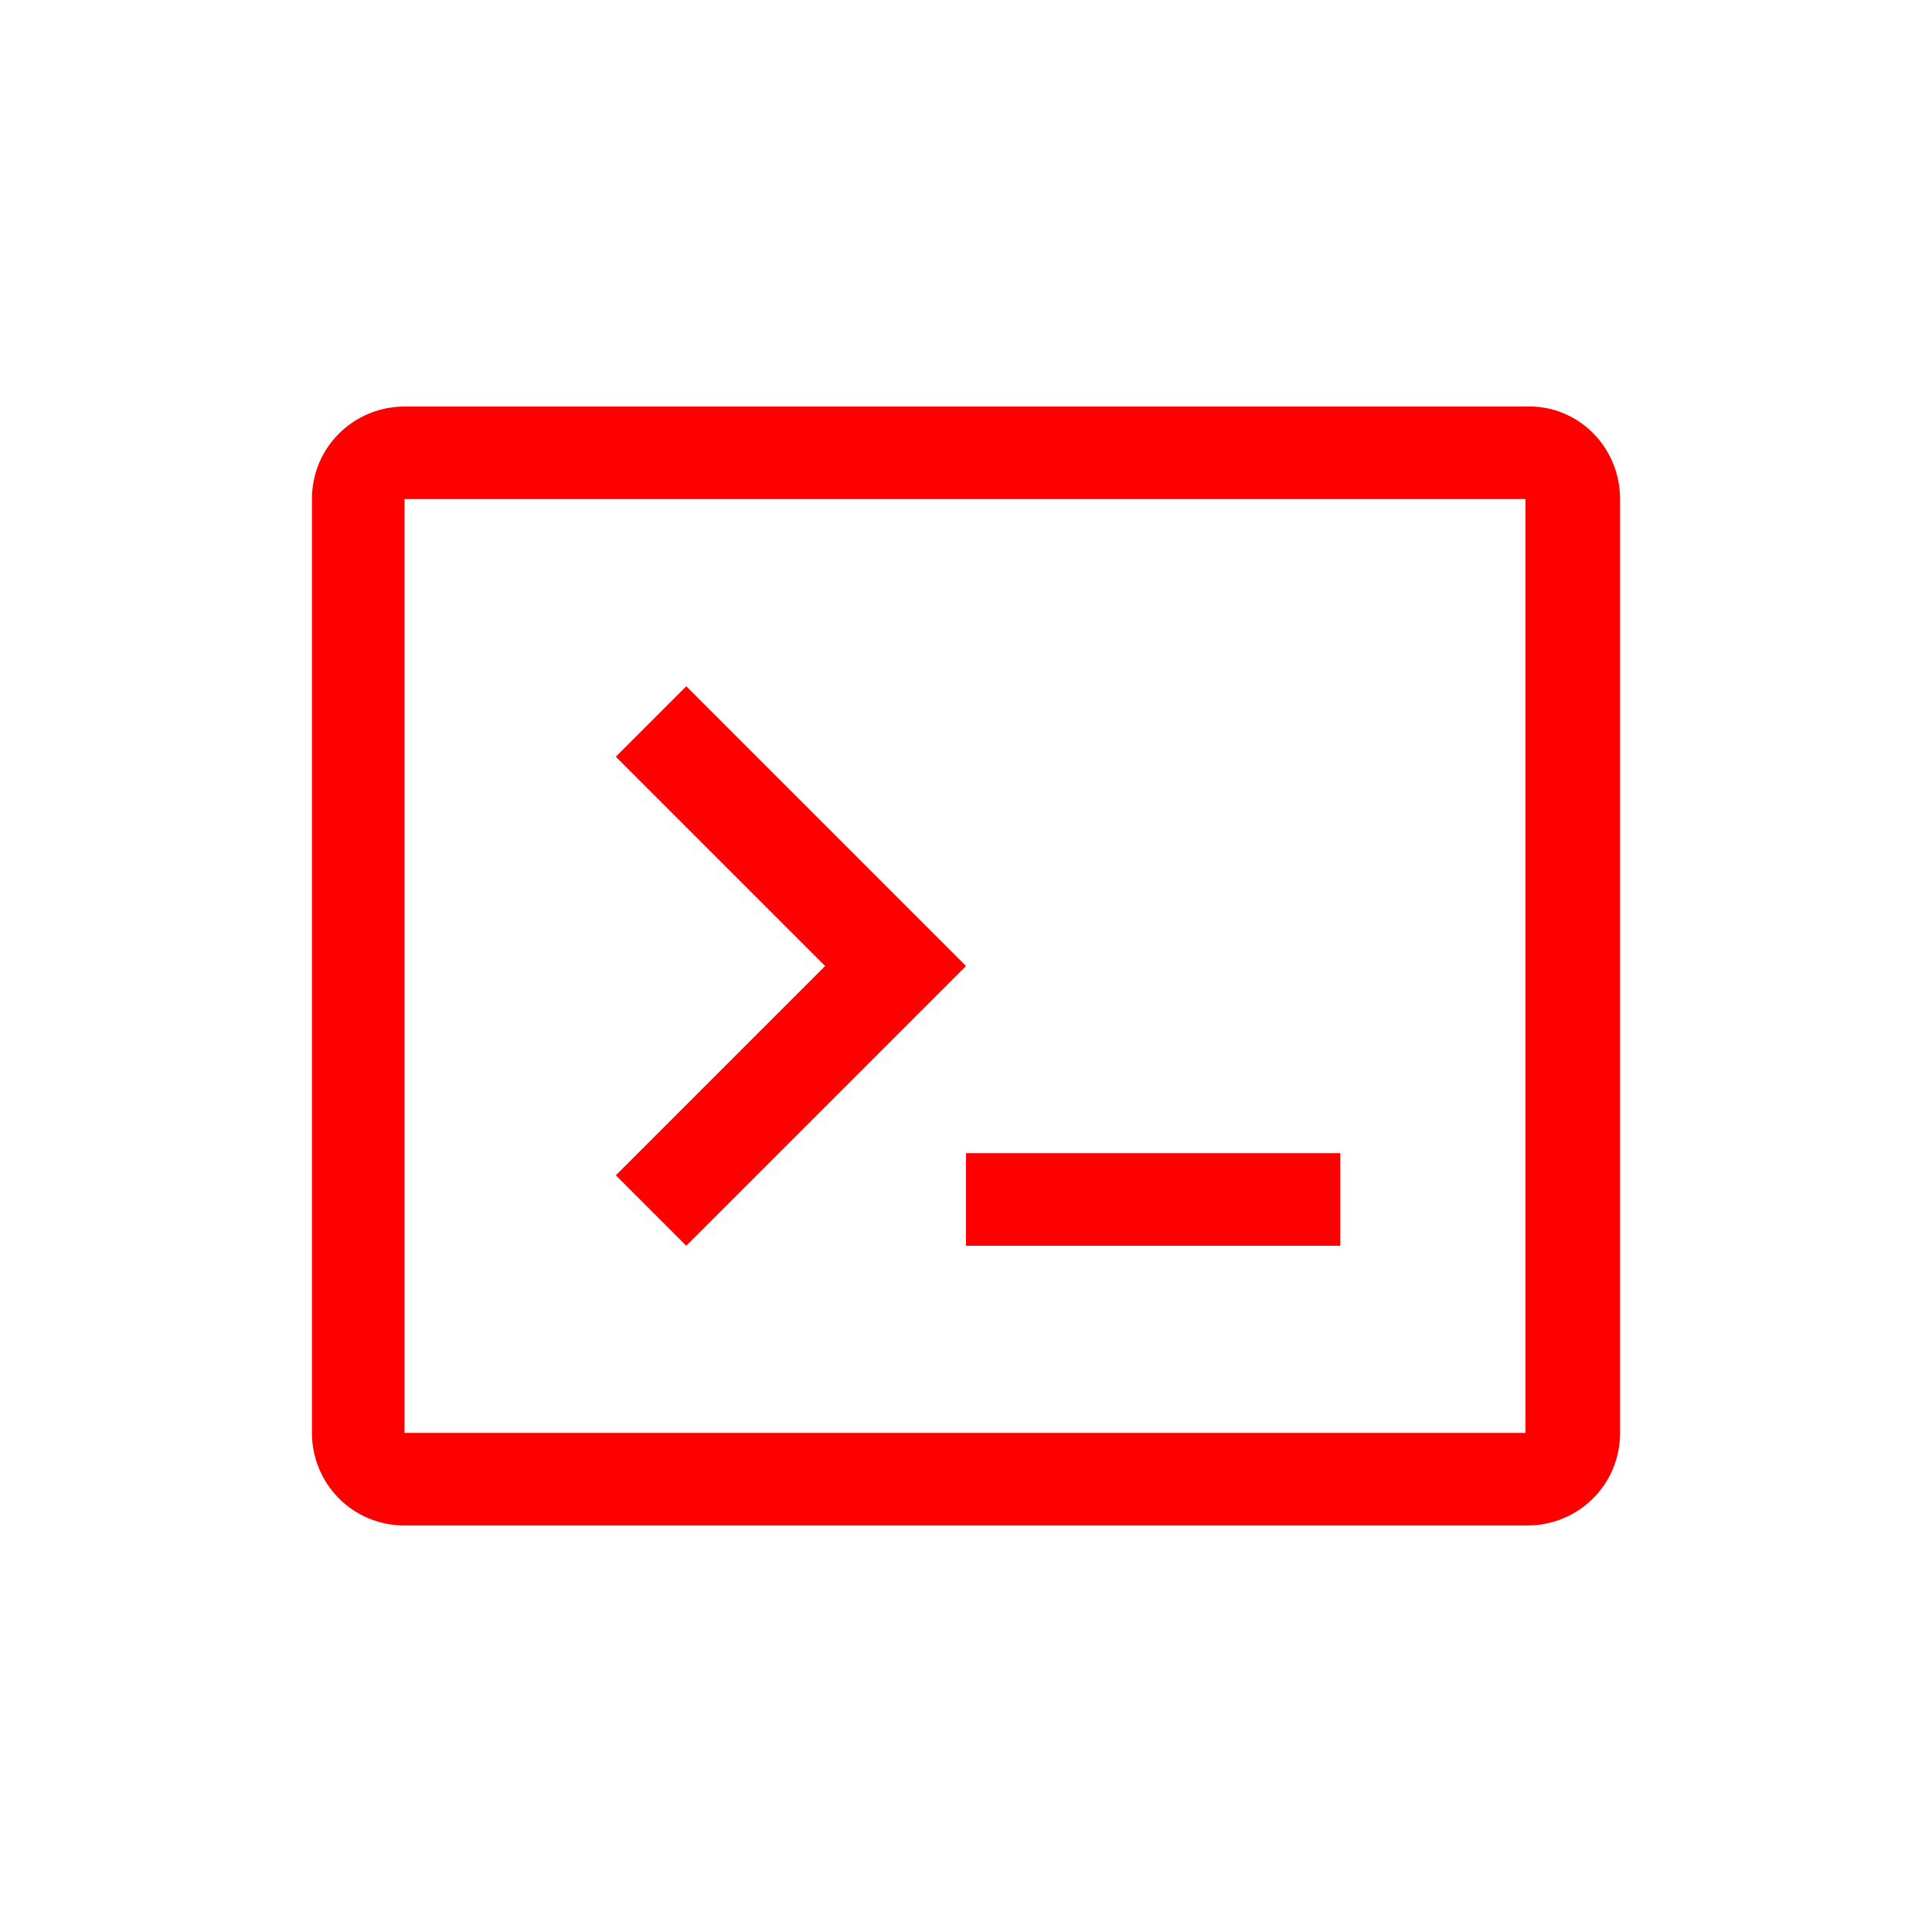
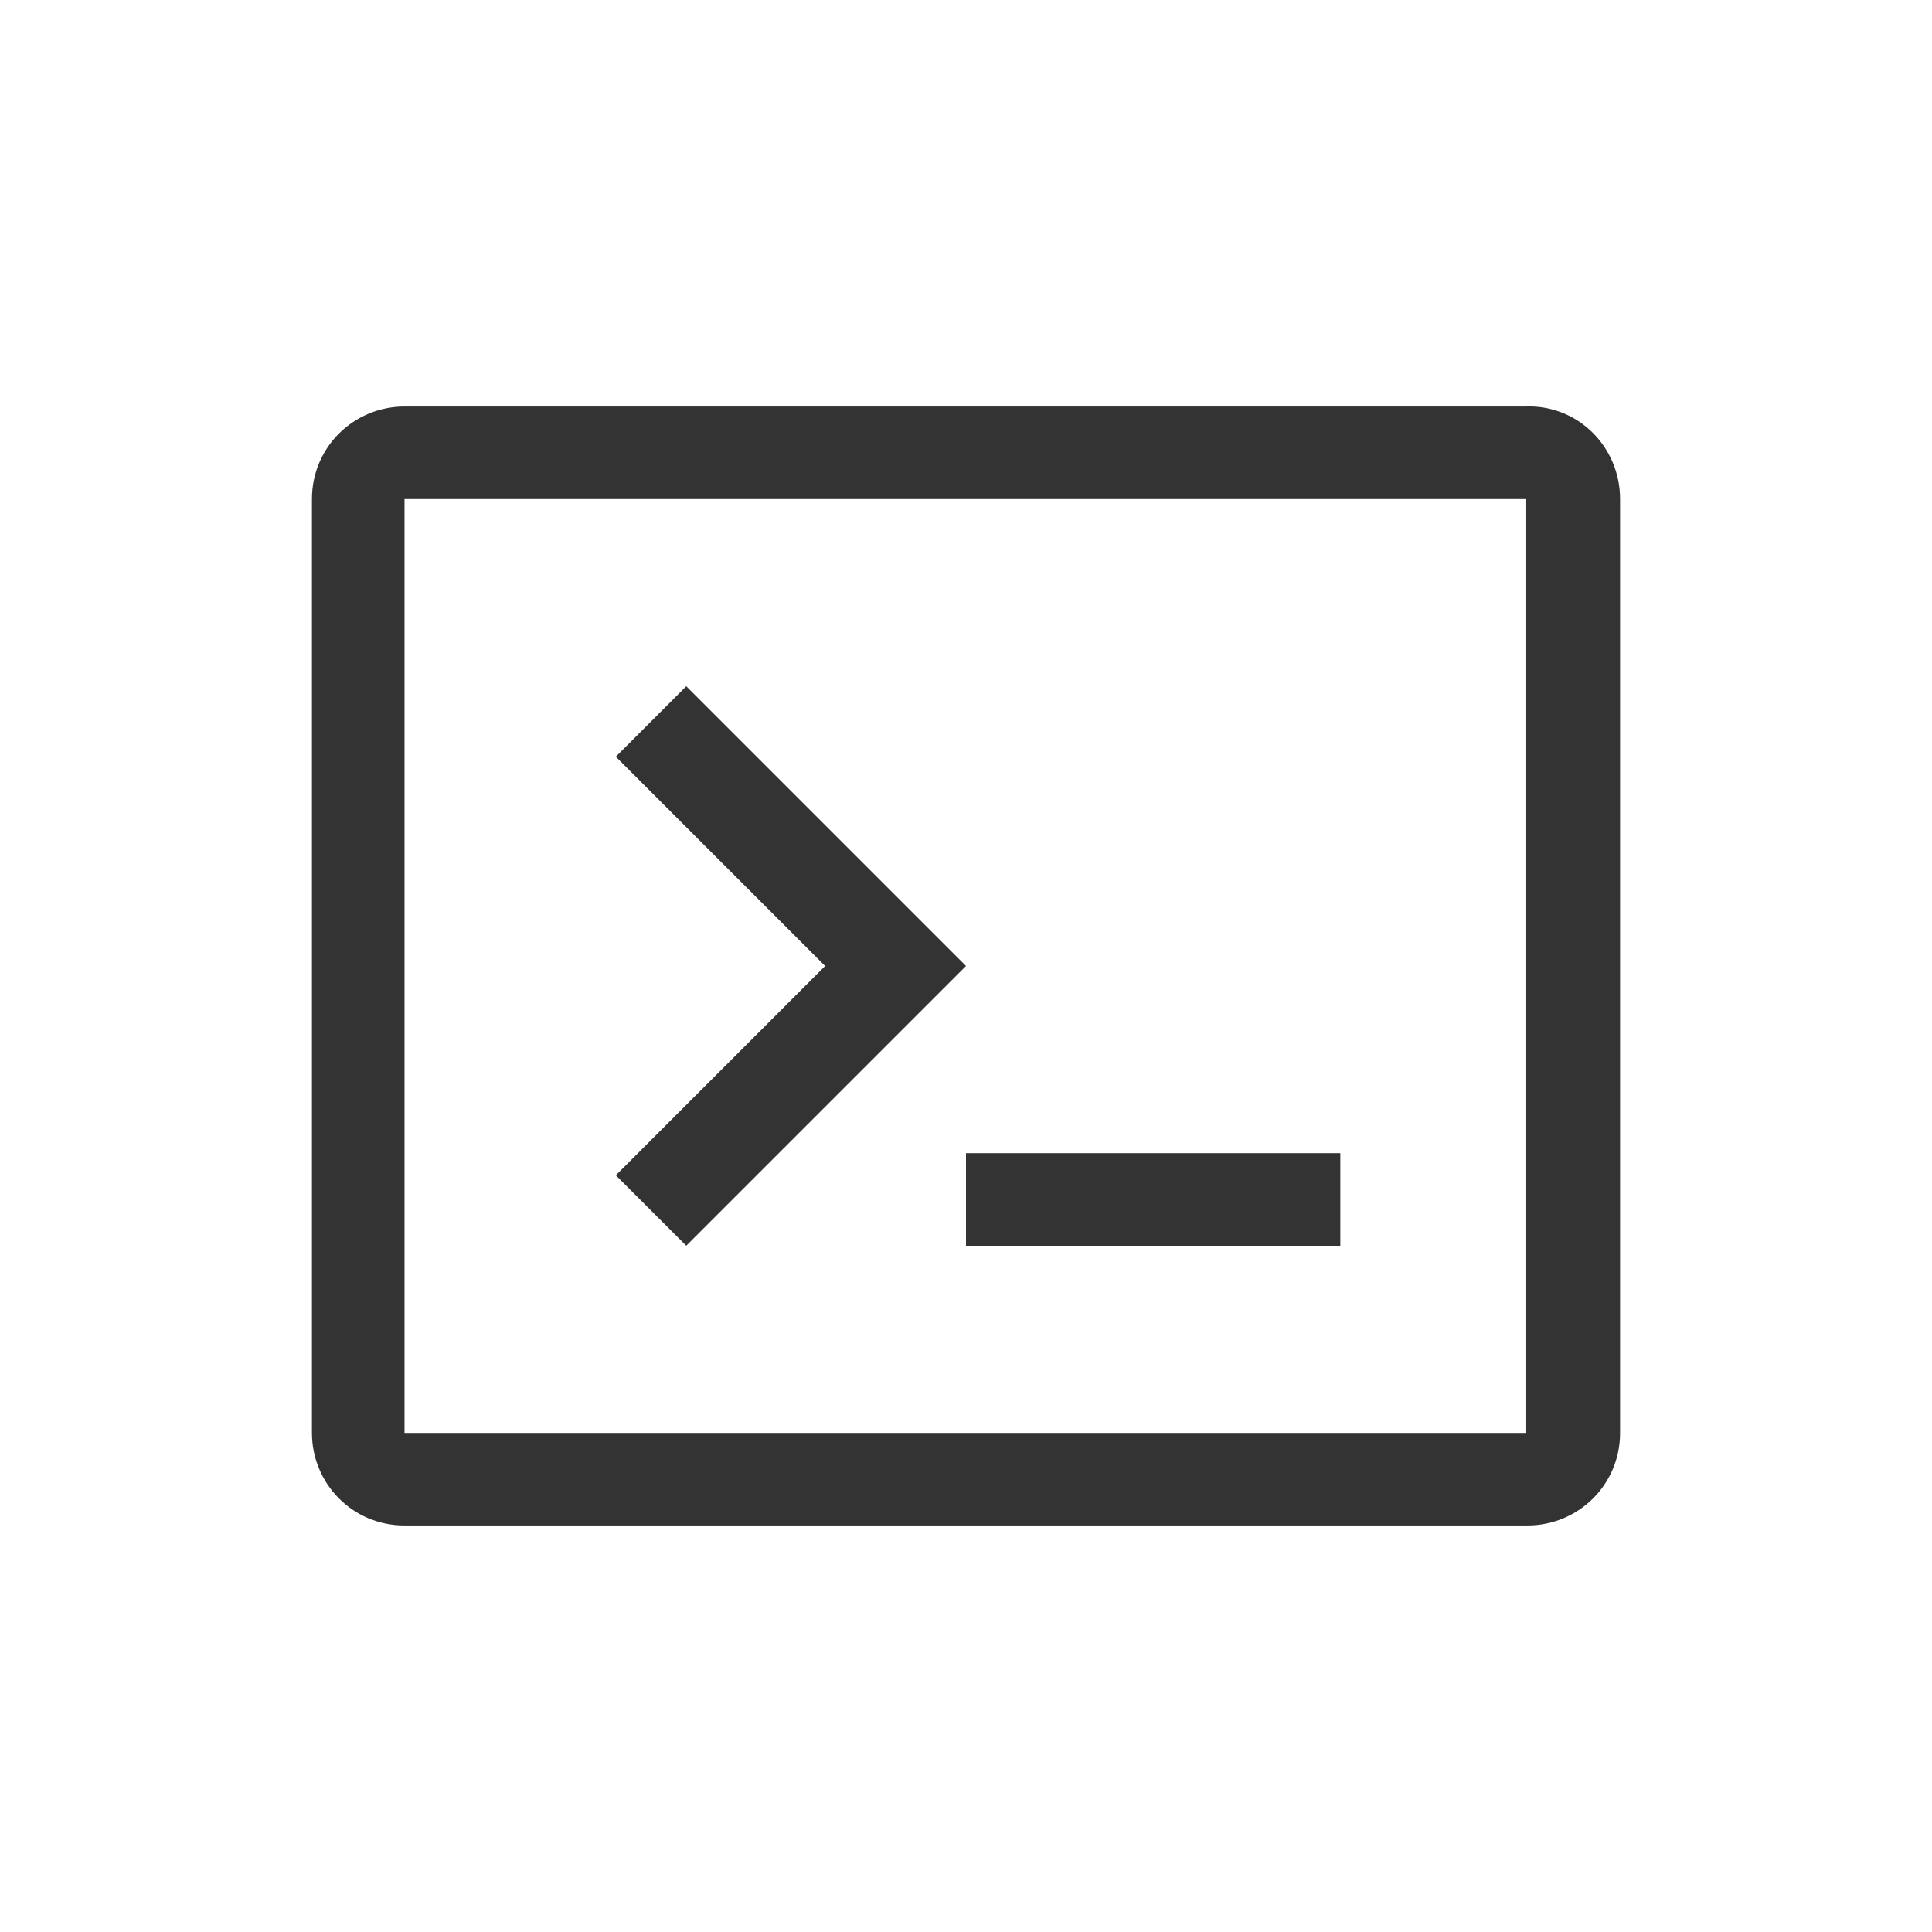
- <svg xmlns="http://www.w3.org/2000/svg" version="1.1" id="Layer_1" x="0px" y="0px" viewBox="0 0 96 96" width="96" height="96" style="enable-background:new 0 0 96 96;" xml:space="preserve">
-   <defs id="defs9" />
-   <style type="text/css" id="style3">
- 	.st0{fill:#333333;}
- </style>
-   <g id="XMLID_1_" style="fill:#ff0000">
-     <path id="XMLID_7_" class="st0" d="M48,57.3h18.6v4.6H48V57.3z M34.1,61.9L48,48L34.1,34.1l-3.5,3.5L41,48L30.6,58.4L34.1,61.9z    M80.5,24.8v46.4c0,2.6-2.1,4.6-4.6,4.6H20.1c-2.6,0-4.6-2.1-4.6-4.6V24.8c0-2.6,2.1-4.6,4.6-4.6h55.7   C78.4,20.1,80.5,22.2,80.5,24.8z M75.9,24.8H20.1v46.4h55.7V24.8z" style="fill:#ff0000" />
+ <svg xmlns="http://www.w3.org/2000/svg" id="Layer_1" width="96" height="96" x="0" y="0" enable-background="new 0 0 96 96" version="1.1" viewBox="0 0 96 96" xml:space="preserve">
+   <style id="style3" type="text/css">.st0{fill:#333}</style>
+   <g id="XMLID_1_" fill="red">
+     <path id="XMLID_7_" fill="red" d="M48,57.3h18.6v4.6H48V57.3z M34.1,61.9L48,48L34.1,34.1l-3.5,3.5L41,48L30.6,58.4L34.1,61.9z M80.5,24.8v46.4c0,2.6-2.1,4.6-4.6,4.6H20.1c-2.6,0-4.6-2.1-4.6-4.6V24.8c0-2.6,2.1-4.6,4.6-4.6h55.7 C78.4,20.1,80.5,22.2,80.5,24.8z M75.9,24.8H20.1v46.4h55.7V24.8z" class="st0" />
  </g>
</svg>
